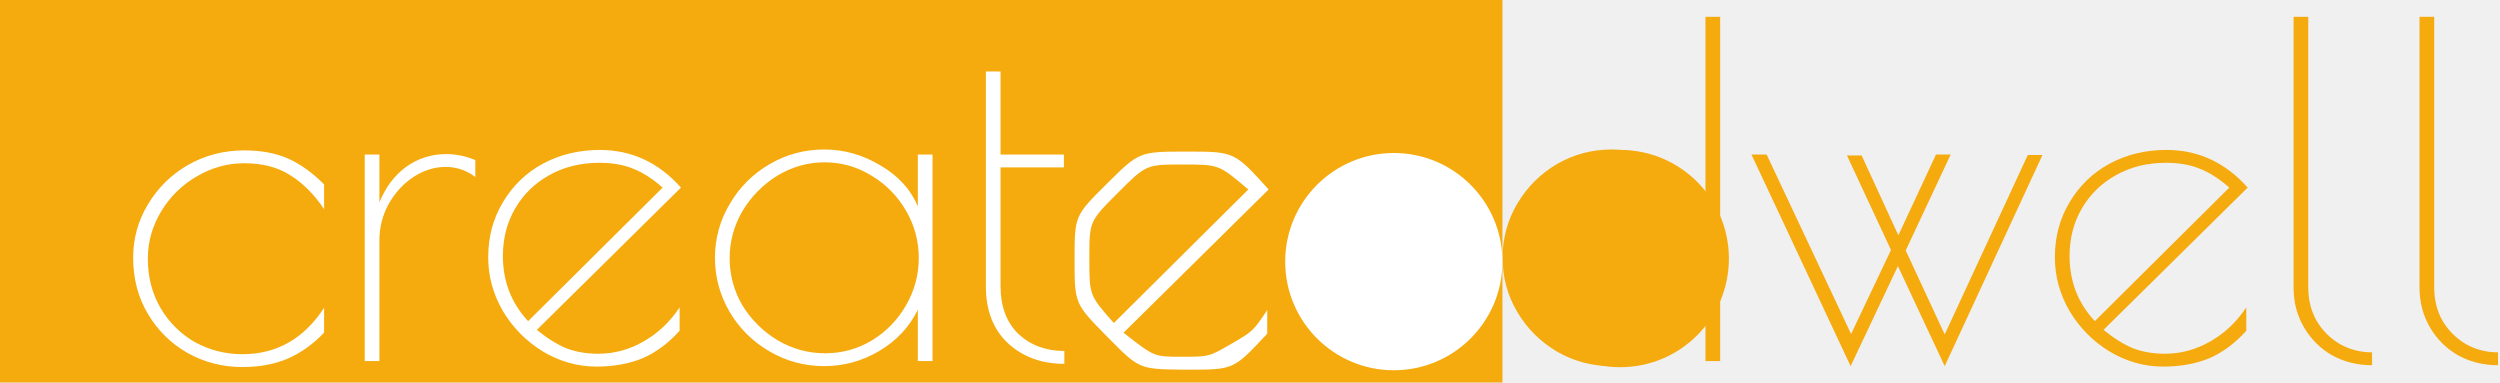
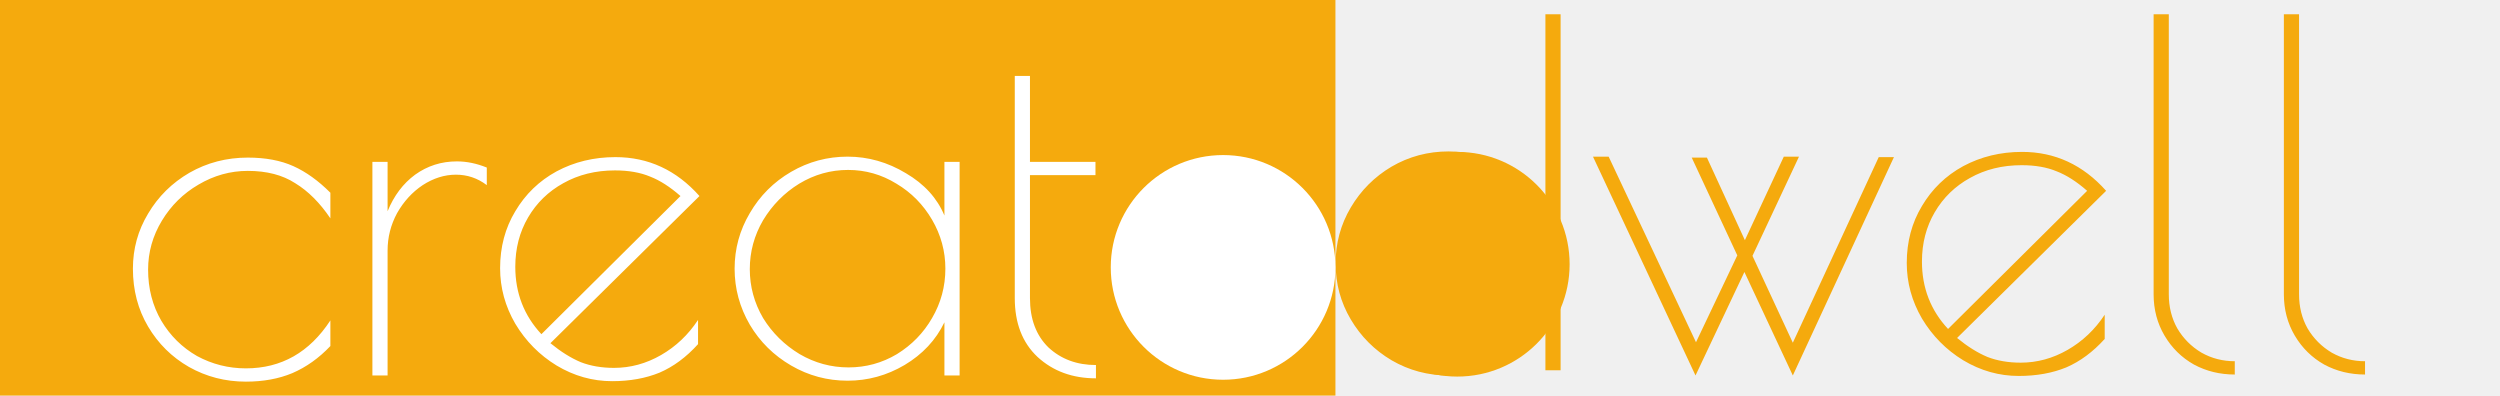
- <svg xmlns="http://www.w3.org/2000/svg" height="125" viewBox="0 0 817 125" width="817">
+ <svg xmlns="http://www.w3.org/2000/svg" height="125" viewBox="0 0 790 125" width="790">
  <g fill="none" fill-rule="evenodd">
-     <path d="m0 0h491v125h-491z" fill="#f5aa0d" />
-     <g fill-rule="nonzero" transform="translate(43 5)">
-       <path d="m36.213 114.95c-6.5 0-12.5-1.55-18-4.65-5.4-3.1-9.7-7.35-12.9-12.75-3.2-5.4-4.8-11.5-4.8-18.3 0-6.3 1.6-12.1 4.8-17.4 3.2-5.4 7.55-9.7 13.05-12.9 5.6-3.2 11.75-4.8 18.45-4.8 5.6 0 10.4.9 14.4 2.7s7.9 4.6 11.7 8.4v8.1c-3.3-4.9-7-8.6-11.1-11.1-4-2.6-9-3.9-15-3.9-5.5 0-10.7 1.45-15.6 4.35-4.8 2.8-8.65 6.6-11.55 11.4s-4.35 9.95-4.35 15.45c0 6 1.4 11.4 4.2 16.2 2.8 4.7 6.55 8.4 11.25 11.1 4.8 2.6 9.95 3.9 15.45 3.9 11.2 0 20.1-5.05 26.7-15.15v8.1c-3.6 3.8-7.6 6.65-12 8.55-4.3 1.8-9.2 2.7-14.7 2.7zm39.977-69.45h4.8v15.6c2-4.9 4.9-8.75 8.7-11.55 3.9-2.8 8.3-4.2 13.2-4.2 3.1 0 6.25.65 9.45 1.95v5.55c-2.9-2.2-6.15-3.3-9.75-3.3s-7.1 1.1-10.5 3.3c-3.3 2.2-6 5.15-8.1 8.85-2 3.7-3 7.65-3 11.85v39.45h-4.8zm76.356 65.1c5.2 0 10.15-1.35 14.85-4.05s8.6-6.4 11.7-11.1v7.65c-3.7 4.1-7.75 7.1-12.15 9-4.4 1.8-9.4 2.7-15 2.7-6.2 0-12.05-1.65-17.55-4.95-5.4-3.3-9.75-7.7-13.05-13.2-3.2-5.5-4.8-11.35-4.8-17.55 0-6.7 1.6-12.7 4.8-18 3.2-5.4 7.55-9.6 13.05-12.6 5.6-3 11.8-4.5 18.6-4.5 10.4 0 19.25 4.1 26.55 12.3l-47.1 46.5c3.3 2.7 6.5 4.7 9.6 6 3.1 1.2 6.6 1.8 10.5 1.8zm-31.2-31.95c0 8.3 2.75 15.4 8.25 21.3l43.95-43.65c-3.3-2.9-6.5-4.95-9.6-6.15-3.1-1.3-6.8-1.95-11.1-1.95-6.1 0-11.55 1.35-16.35 4.05-4.7 2.6-8.4 6.2-11.1 10.8s-4.05 9.8-4.05 15.6zm105.004 36c-6.4 0-12.35-1.6-17.85-4.8s-9.85-7.5-13.05-12.9c-3.2-5.5-4.8-11.4-4.8-17.7s1.6-12.15 4.8-17.55c3.2-5.5 7.55-9.85 13.05-13.05s11.45-4.8 17.85-4.8c6.5 0 12.65 1.75 18.45 5.25 5.8 3.4 9.85 7.85 12.15 13.35v-16.95h4.8v67.5h-4.8v-16.8c-2.7 5.6-6.9 10.1-12.6 13.5-5.6 3.3-11.6 4.95-18 4.95zm.3-4.2c5.5 0 10.6-1.4 15.3-4.2 4.7-2.9 8.4-6.7 11.1-11.4 2.8-4.8 4.2-10 4.2-15.6 0-5.5-1.4-10.65-4.2-15.45s-6.55-8.6-11.25-11.4c-4.7-2.9-9.8-4.35-15.3-4.35s-10.65 1.45-15.45 4.35c-4.7 2.9-8.5 6.75-11.4 11.55-2.8 4.8-4.2 9.95-4.2 15.45s1.4 10.65 4.2 15.45c2.9 4.7 6.75 8.5 11.55 11.4 4.8 2.8 9.95 4.2 15.45 4.2zm118.21-65.91c15.553 0 15.553 0 26.727 12.382l-47.414 46.81.467.369c9.564 7.483 9.564 7.483 18.408 7.483 9.06 0 9.06 0 16.233-4.152s7.173-4.152 11.854-11.098v7.701l-.384.417c-10.609 11.361-10.609 11.361-25.588 11.361h-1.359l-.53-.004c-14.012-.196-14.012-.196-24.46-10.793-10.646-10.796-10.646-10.796-10.646-25.142s0-14.345 10.57-24.84 10.57-10.495 26.123-10.495zm-60.879-26.19v27.15h20.7v4.2h-20.7v38.85c0 6.6 1.95 11.8 5.85 15.6 4 3.7 9 5.55 15 5.55v4.2c-7.4 0-13.55-2.25-18.45-6.75-4.8-4.5-7.2-10.7-7.2-18.6v-70.2zm59.52 30.418c-11.929 0-11.929 0-21.215 9.287s-9.287 9.287-9.287 21.366 0 12.08 8.003 21.14l43.941-43.639-.427-.366c-9.21-7.788-9.21-7.788-21.015-7.788z" fill="#fff" />
-       <path d="m483.75 114.65c-6.5 0-12.5-1.6-18-4.8-5.4-3.2-9.7-7.5-12.9-12.9s-4.8-11.3-4.8-17.7 1.6-12.3 4.8-17.7 7.5-9.7 12.9-12.9c5.5-3.2 11.5-4.8 18-4.8 6.3 0 12.3 1.7 18 5.1 5.7 3.3 9.9 7.65 12.6 13.05v-61.5h4.8v112.5h-4.8v-16.35c-3 5.4-7.35 9.75-13.05 13.05-5.6 3.3-11.45 4.95-17.55 4.95zm-.15-4.2c5.5 0 10.6-1.4 15.3-4.2 4.8-2.9 8.6-6.7 11.4-11.4 2.9-4.8 4.35-9.95 4.35-15.45s-1.45-10.65-4.35-15.45c-2.8-4.8-6.6-8.65-11.4-11.55-4.7-2.9-9.8-4.35-15.3-4.35s-10.6 1.45-15.3 4.35c-4.7 2.8-8.45 6.6-11.25 11.4s-4.2 9.95-4.2 15.45c0 5.6 1.35 10.8 4.05 15.6 2.8 4.7 6.55 8.5 11.25 11.4 4.8 2.8 9.95 4.2 15.45 4.2zm108.933 4.2-15.3-32.7-15.45 32.7-32.4-69.15h4.95l27.6 58.65 13.05-27.45-14.4-30.9h4.8l12 26.1 12.3-26.4h4.8l-14.7 31.35 12.75 27.45 27.15-58.65h4.8zm72.003-4.05c5.2 0 10.15-1.35 14.85-4.05s8.6-6.4 11.7-11.1v7.65c-3.7 4.1-7.75 7.1-12.15 9-4.4 1.8-9.4 2.7-15 2.7-6.2 0-12.05-1.65-17.55-4.95-5.4-3.3-9.75-7.7-13.05-13.2-3.2-5.5-4.8-11.35-4.8-17.55 0-6.7 1.6-12.7 4.8-18 3.2-5.4 7.55-9.6 13.05-12.6 5.6-3 11.8-4.5 18.6-4.5 10.4 0 19.25 4.1 26.55 12.3l-47.1 46.5c3.3 2.7 6.5 4.7 9.6 6 3.1 1.2 6.6 1.8 10.5 1.8zm-31.2-31.95c0 8.3 2.75 15.4 8.25 21.3l43.95-43.65c-3.3-2.9-6.5-4.95-9.6-6.15-3.1-1.3-6.8-1.95-11.1-1.95-6.1 0-11.55 1.35-16.35 4.05-4.7 2.6-8.4 6.2-11.1 10.8s-4.05 9.8-4.05 15.6zm98.854 35.7c-4.7 0-9-1.05-12.9-3.15-3.9-2.2-7-5.25-9.3-9.15s-3.45-8.25-3.45-13.05v-88.5h4.8v88.5c0 4 .9 7.6 2.7 10.8 1.9 3.2 4.45 5.75 7.65 7.65 3.2 1.8 6.7 2.7 10.5 2.7zm41.162 0c-4.7 0-9-1.05-12.9-3.15-3.9-2.2-7-5.25-9.3-9.15s-3.45-8.25-3.45-13.05v-88.5h4.8v88.5c0 4 .9 7.6 2.7 10.8 1.9 3.2 4.45 5.75 7.65 7.65 3.2 1.8 6.7 2.7 10.5 2.7z" fill="#f5aa0d" />
-       <circle cx="486.5" cy="79.5" fill="#f5aa0d" r="35.5" />
-       <circle cx="412.5" cy="80.5" fill="#fff" r="35.5" />
+     <path d="m0 0h422v125h-422z" fill="#f5aa0d" />
+     <g fill-rule="nonzero" transform="translate(42 4)">
+       <path d="m35.7 116.6c-6.5 0-12.5-1.55-18-4.65-5.4-3.1-9.7-7.35-12.9-12.75-3.2-5.4-4.8-11.5-4.8-18.3 0-6.3 1.6-12.1 4.8-17.4 3.2-5.4 7.55-9.7 13.05-12.9 5.6-3.2 11.75-4.8 18.45-4.8 5.6 0 10.4.9 14.4 2.7s7.9 4.6 11.7 8.4v8.1c-3.3-4.9-7-8.6-11.1-11.1-4-2.6-9-3.9-15-3.9-5.5 0-10.7 1.45-15.6 4.35-4.8 2.8-8.65 6.6-11.55 11.4s-4.35 9.95-4.35 15.45c0 6 1.4 11.4 4.2 16.2 2.8 4.7 6.55 8.4 11.25 11.1 4.8 2.6 9.95 3.9 15.45 3.9 11.2 0 20.1-5.05 26.7-15.15v8.1c-3.6 3.8-7.6 6.65-12 8.55-4.3 1.8-9.2 2.7-14.7 2.7zm39.977-69.45h4.8v15.6c2-4.9 4.9-8.75 8.7-11.55 3.9-2.8 8.3-4.2 13.2-4.2 3.1 0 6.25.65 9.45 1.95v5.55c-2.9-2.2-6.15-3.3-9.75-3.3s-7.1 1.1-10.5 3.3c-3.3 2.2-6 5.15-8.1 8.85-2 3.7-3 7.65-3 11.85v39.45h-4.8zm76.356 65.1c5.2 0 10.15-1.35 14.85-4.05s8.6-6.4 11.7-11.1v7.65c-3.7 4.1-7.75 7.1-12.15 9-4.4 1.8-9.4 2.7-15 2.7-6.2 0-12.05-1.65-17.55-4.95-5.4-3.3-9.75-7.7-13.05-13.2-3.2-5.5-4.8-11.35-4.8-17.55 0-6.7 1.6-12.7 4.8-18 3.2-5.4 7.55-9.6 13.05-12.6 5.6-3 11.8-4.5 18.6-4.5 10.4 0 19.25 4.1 26.55 12.3l-47.1 46.5c3.3 2.7 6.5 4.7 9.6 6 3.1 1.2 6.6 1.8 10.5 1.8zm-31.2-31.95c0 8.3 2.75 15.4 8.25 21.3l43.95-43.65c-3.3-2.9-6.5-4.95-9.6-6.15-3.1-1.3-6.8-1.95-11.1-1.95-6.1 0-11.55 1.35-16.35 4.05-4.7 2.6-8.4 6.2-11.1 10.8s-4.05 9.8-4.05 15.6zm105.004 36c-6.4 0-12.35-1.6-17.85-4.8s-9.85-7.5-13.05-12.9c-3.2-5.5-4.8-11.4-4.8-17.7s1.6-12.15 4.8-17.55c3.2-5.5 7.55-9.85 13.05-13.05s11.45-4.8 17.85-4.8c6.5 0 12.65 1.75 18.45 5.25 5.8 3.4 9.85 7.85 12.15 13.35v-16.95h4.8v67.5h-4.8v-16.8c-2.7 5.6-6.9 10.1-12.6 13.5-5.6 3.3-11.6 4.95-18 4.95zm.3-4.2c5.5 0 10.6-1.4 15.3-4.2 4.7-2.9 8.4-6.7 11.1-11.4 2.8-4.8 4.2-10 4.2-15.6 0-5.5-1.4-10.65-4.2-15.45s-6.55-8.6-11.25-11.4c-4.7-2.9-9.8-4.35-15.3-4.35s-10.65 1.45-15.45 4.35c-4.7 2.9-8.5 6.75-11.4 11.55-2.8 4.8-4.2 9.95-4.2 15.45s1.4 10.65 4.2 15.45c2.9 4.7 6.75 8.5 11.55 11.4 4.8 2.8 9.95 4.2 15.45 4.2zm78.182 3.45c-7.4 0-13.55-2.25-18.45-6.75-4.8-4.5-7.2-10.7-7.2-18.6v-70.2h4.8v27.15h20.7v4.2h-20.7v38.85c0 6.6 1.95 11.8 5.85 15.6 4 3.7 9 5.55 15 5.55z" fill="#fff" />
+       <path d="m415.75 114.65c-6.5 0-12.5-1.6-18-4.8-5.4-3.2-9.7-7.5-12.9-12.9s-4.8-11.3-4.8-17.7 1.6-12.3 4.8-17.7 7.5-9.7 12.9-12.9c5.5-3.2 11.5-4.8 18-4.8 6.3 0 12.3 1.7 18 5.1 5.7 3.3 9.9 7.65 12.6 13.05v-61.5h4.8v112.5h-4.8v-16.35c-3 5.4-7.35 9.75-13.05 13.05-5.6 3.3-11.45 4.95-17.55 4.95zm-.15-4.2c5.5 0 10.6-1.4 15.3-4.2 4.8-2.9 8.6-6.7 11.4-11.4 2.9-4.8 4.35-9.95 4.35-15.45s-1.45-10.65-4.35-15.45c-2.8-4.8-6.6-8.65-11.4-11.55-4.7-2.9-9.8-4.35-15.3-4.35s-10.6 1.45-15.3 4.35c-4.7 2.8-8.45 6.6-11.25 11.4s-4.2 9.95-4.2 15.45c0 5.6 1.35 10.8 4.05 15.6 2.8 4.7 6.55 8.5 11.25 11.4 4.8 2.8 9.95 4.2 15.45 4.2zm108.933 4.2-15.3-32.7-15.45 32.7-32.4-69.15h4.95l27.6 58.65 13.05-27.45-14.4-30.9h4.8l12 26.1 12.3-26.4h4.8l-14.7 31.35 12.75 27.45 27.15-58.65h4.8zm72.003-4.05c5.2 0 10.15-1.35 14.85-4.05s8.6-6.4 11.7-11.1v7.65c-3.7 4.1-7.75 7.1-12.15 9-4.4 1.8-9.4 2.7-15 2.7-6.2 0-12.05-1.65-17.55-4.95-5.4-3.3-9.75-7.7-13.05-13.2-3.2-5.5-4.8-11.35-4.8-17.55 0-6.7 1.6-12.7 4.8-18 3.2-5.4 7.55-9.6 13.05-12.6 5.6-3 11.8-4.5 18.6-4.5 10.4 0 19.25 4.1 26.55 12.3l-47.1 46.5c3.3 2.7 6.5 4.7 9.6 6 3.1 1.2 6.6 1.8 10.5 1.8zm-31.2-31.95c0 8.3 2.75 15.4 8.25 21.3l43.95-43.65c-3.3-2.9-6.5-4.95-9.6-6.15-3.1-1.3-6.8-1.95-11.1-1.95-6.1 0-11.55 1.35-16.35 4.05-4.7 2.6-8.4 6.2-11.1 10.8s-4.05 9.8-4.05 15.6zm98.854 35.7c-4.7 0-9-1.05-12.9-3.15-3.9-2.2-7-5.25-9.3-9.15s-3.45-8.25-3.45-13.05v-88.5h4.8v88.5c0 4 .9 7.6 2.7 10.8 1.9 3.2 4.45 5.75 7.65 7.65 3.2 1.8 6.7 2.7 10.5 2.7zm41.162 0c-4.7 0-9-1.05-12.9-3.15-3.9-2.2-7-5.25-9.3-9.15s-3.45-8.25-3.45-13.05v-88.5h4.8v88.5c0 4 .9 7.6 2.7 10.8 1.9 3.2 4.45 5.75 7.65 7.65 3.2 1.8 6.7 2.7 10.5 2.7z" fill="#f5aa0d" />
+       <circle cx="418.5" cy="79.5" fill="#f5aa0d" r="35.5" />
+       <circle cx="344.5" cy="80.5" fill="#fff" r="35.5" />
    </g>
  </g>
</svg>
